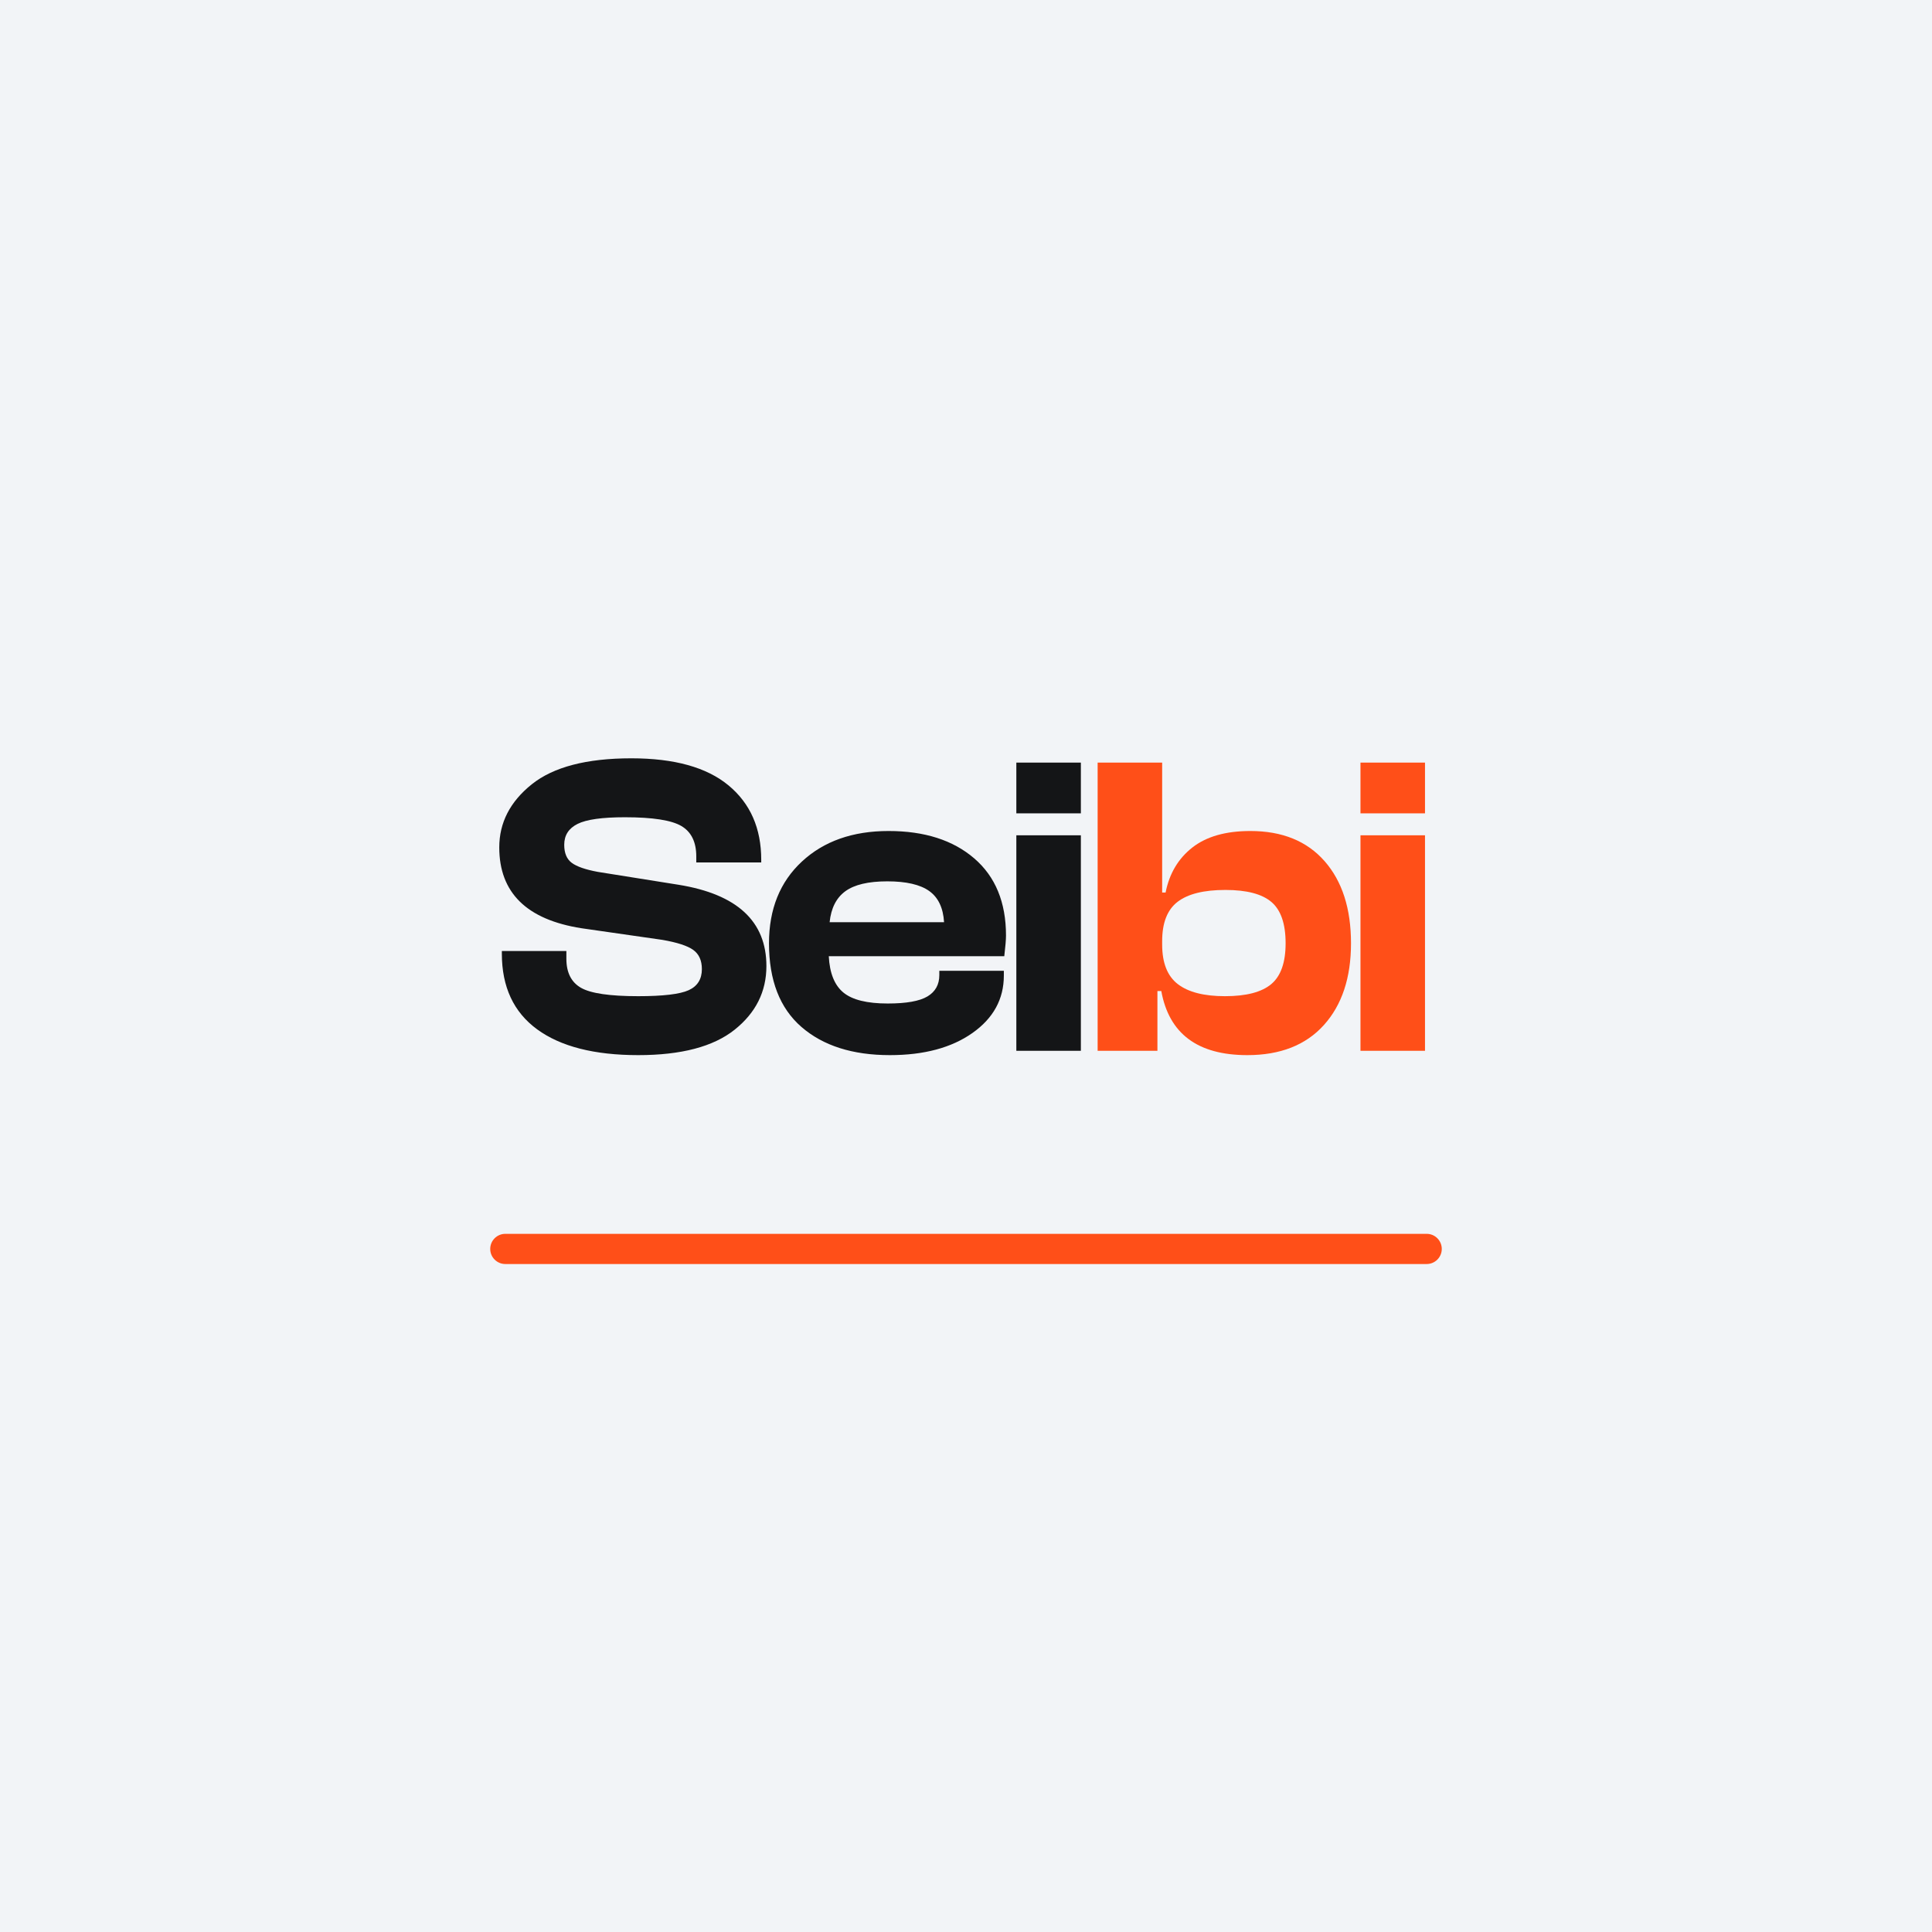
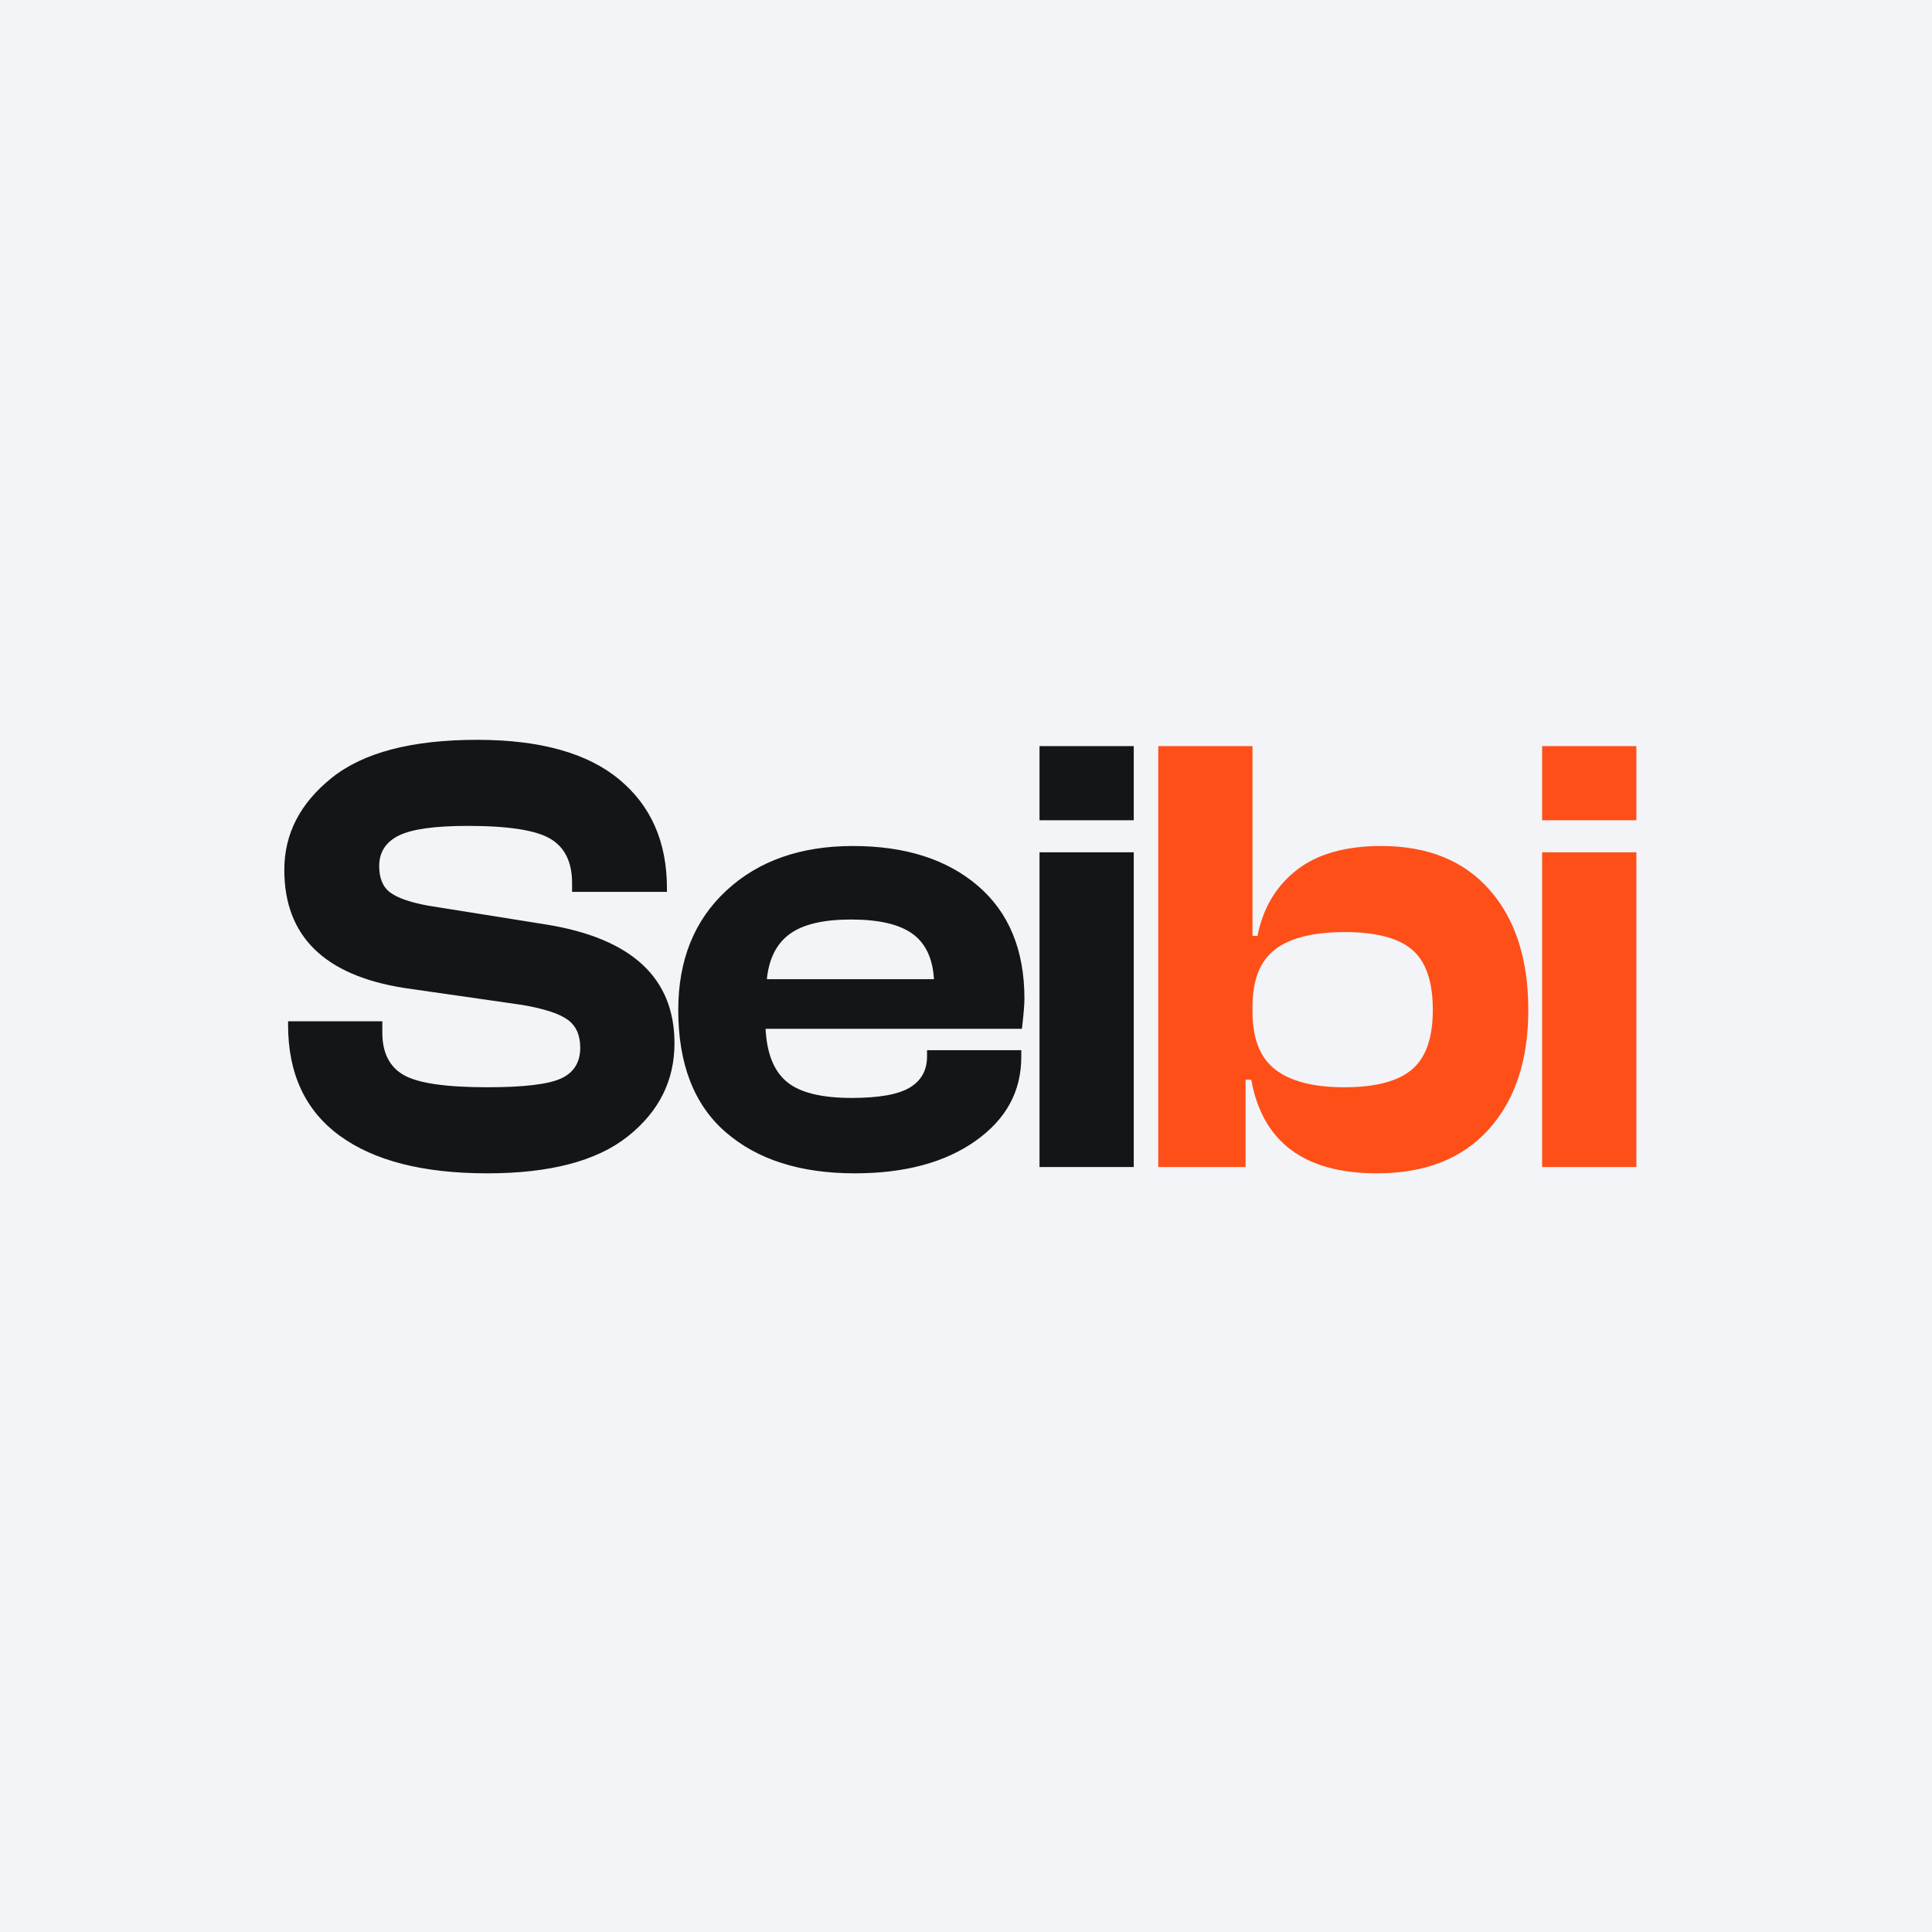
<svg xmlns="http://www.w3.org/2000/svg" viewBox="0 0 1024 1024" width="1024" height="1024" aria-label="Seibi">
  <rect width="1024" height="1024" fill="#F2F4F7" />
-   <path fill="#141517" d="M338.26 559.24Q303.38 559.24 284.68 545.56Q265.99 531.88 265.99 505.43L265.99 504.06L300.19 504.06L300.19 508.17Q300.19 519.11 307.94 523.56Q315.69 528 338.26 528Q358.10 528 365.05 524.81Q372.01 521.62 372.01 513.64Q372.01 506.80 367.45 503.49Q362.89 500.19 351.03 498.14L308.17 491.98Q264.62 485.14 264.62 449.12Q264.62 429.51 281.83 415.71Q299.05 401.92 334.62 401.92Q368.82 401.92 386.14 416.28Q403.47 430.65 403.47 455.73L403.47 457.10L369.04 457.10L369.04 453.90Q369.04 442.50 361.18 437.83Q353.31 433.16 331.20 433.16Q313.18 433.16 306.12 436.69Q299.05 440.22 299.05 447.75Q299.05 454.36 303.04 457.32Q307.03 460.29 316.83 462.11L359.70 468.95Q406.21 476.48 406.21 512.04Q406.21 532.34 389.34 545.79Q372.46 559.24 338.26 559.24 M471.64 559.24Q442 559.24 424.79 544.31Q407.58 529.37 407.58 499.96Q407.58 472.83 425.02 456.64Q442.46 440.45 470.96 440.45Q499.46 440.45 516.33 454.93Q533.20 469.41 533.20 495.86Q533.20 499.05 532.29 506.80L439.27 506.80Q439.95 520.25 447.02 526.07Q454.09 531.88 470.50 531.88Q485.32 531.88 491.59 528.12Q497.86 524.36 497.86 516.83L497.86 514.55L532.06 514.55L532.06 517.06Q532.06 535.76 515.42 547.50Q498.78 559.24 471.64 559.24M492.51 472.26Q485.32 467.13 470.28 467.13Q455.23 467.13 448.05 472.37Q440.86 477.62 439.72 488.79L500.37 488.79Q499.69 477.39 492.51 472.26 M572.88 404.20L572.88 431.10L538.68 431.10L538.68 404.20L572.88 404.20M572.88 442.73L572.88 556.96L538.68 556.96L538.68 442.73" />
-   <path fill="#FF4F18" d="M613.46 525.27L613.46 556.96L581.77 556.96L581.77 404.20L615.97 404.20L615.97 473.06L617.79 473.06Q620.76 458.01 631.93 449.23Q643.10 440.45 662.71 440.45Q688.02 440.45 702.04 456.41Q716.06 472.37 716.06 499.96Q716.06 527.32 701.70 543.28Q687.33 559.24 661.11 559.24Q621.67 559.24 615.51 525.27L613.46 525.27M615.97 498.82L615.97 500.64Q615.97 515.24 624.29 521.62Q632.61 528 649.26 528Q666.13 528 673.77 521.62Q681.40 515.24 681.40 499.96Q681.40 484.46 673.88 478.07Q666.36 471.69 649.48 471.69Q632.38 471.69 624.18 477.96Q615.97 484.23 615.97 498.82 M755.28 404.20L755.28 431.10L721.08 431.10L721.08 404.20L755.28 404.20M755.28 442.73L755.28 556.96L721.08 556.96L721.08 442.73" />
-   <rect x="259.83" y="653.96" width="504.34" height="16" rx="8" fill="#FF4F18" />
+   <path fill="#141517" d="M258.25 621.89Q207.31 621.89 180 601.91Q152.69 581.93 152.69 543.30L152.69 541.30L202.64 541.30L202.64 547.30Q202.64 563.28 213.97 569.78Q225.29 576.27 258.25 576.27Q287.23 576.27 297.38 571.61Q307.54 566.94 307.54 555.29Q307.54 545.30 300.88 540.47Q294.22 535.64 276.90 532.65L214.30 523.65Q150.69 513.66 150.69 461.05Q150.69 432.41 175.84 412.27Q200.98 392.12 252.93 392.12Q302.88 392.12 328.18 413.10Q353.49 434.08 353.49 470.71L353.49 472.71L303.21 472.71L303.21 468.04Q303.21 451.39 291.72 444.57Q280.23 437.74 247.93 437.74Q221.62 437.74 211.30 442.90Q200.98 448.06 200.98 459.05Q200.98 468.71 206.81 473.04Q212.63 477.37 226.95 480.03L289.56 490.02Q357.49 501.01 357.49 552.96Q357.49 582.60 332.85 602.24Q308.20 621.89 258.25 621.89 M453.06 621.89Q409.77 621.89 384.63 600.08Q359.49 578.27 359.49 535.31Q359.49 495.68 384.96 472.04Q410.44 448.40 452.06 448.40Q493.69 448.40 518.33 469.54Q542.97 490.69 542.97 529.32Q542.97 533.98 541.64 545.30L405.77 545.30Q406.77 564.95 417.10 573.44Q427.42 581.93 451.39 581.93Q473.04 581.93 482.20 576.44Q491.35 570.94 491.35 559.95L491.35 556.62L541.30 556.62L541.30 560.28Q541.30 587.59 517 604.74Q492.69 621.89 453.06 621.89M483.53 494.85Q473.04 487.36 451.06 487.36Q429.08 487.36 418.59 495.02Q408.10 502.68 406.44 518.99L495.02 518.99Q494.02 502.34 483.53 494.85 M600.91 395.45L600.91 434.74L550.96 434.74L550.96 395.45L600.91 395.45M600.91 451.73L600.91 618.56L550.96 618.56L550.96 451.73" />
+   <path fill="#FF4F18" d="M660.18 572.27L660.18 618.56L613.90 618.56L613.90 395.45L663.85 395.45L663.85 496.02L666.51 496.02Q670.84 474.04 687.16 461.22Q703.48 448.40 732.11 448.40Q769.08 448.40 789.56 471.71Q810.03 495.02 810.03 535.31Q810.03 575.27 789.06 598.58Q768.08 621.89 729.78 621.89Q672.17 621.89 663.18 572.27L660.18 572.27M663.85 533.64L663.85 536.31Q663.85 557.62 676 566.94Q688.16 576.27 712.47 576.27Q737.11 576.27 748.26 566.94Q759.42 557.62 759.42 535.31Q759.42 512.67 748.43 503.34Q737.44 494.02 712.80 494.02Q687.82 494.02 675.84 503.18Q663.85 512.33 663.85 533.64 M867.31 395.45L867.31 434.74L817.36 434.74L817.36 395.45L867.31 395.45M867.31 451.73L867.31 618.56L817.36 618.56L817.36 451.73" />
</svg>
